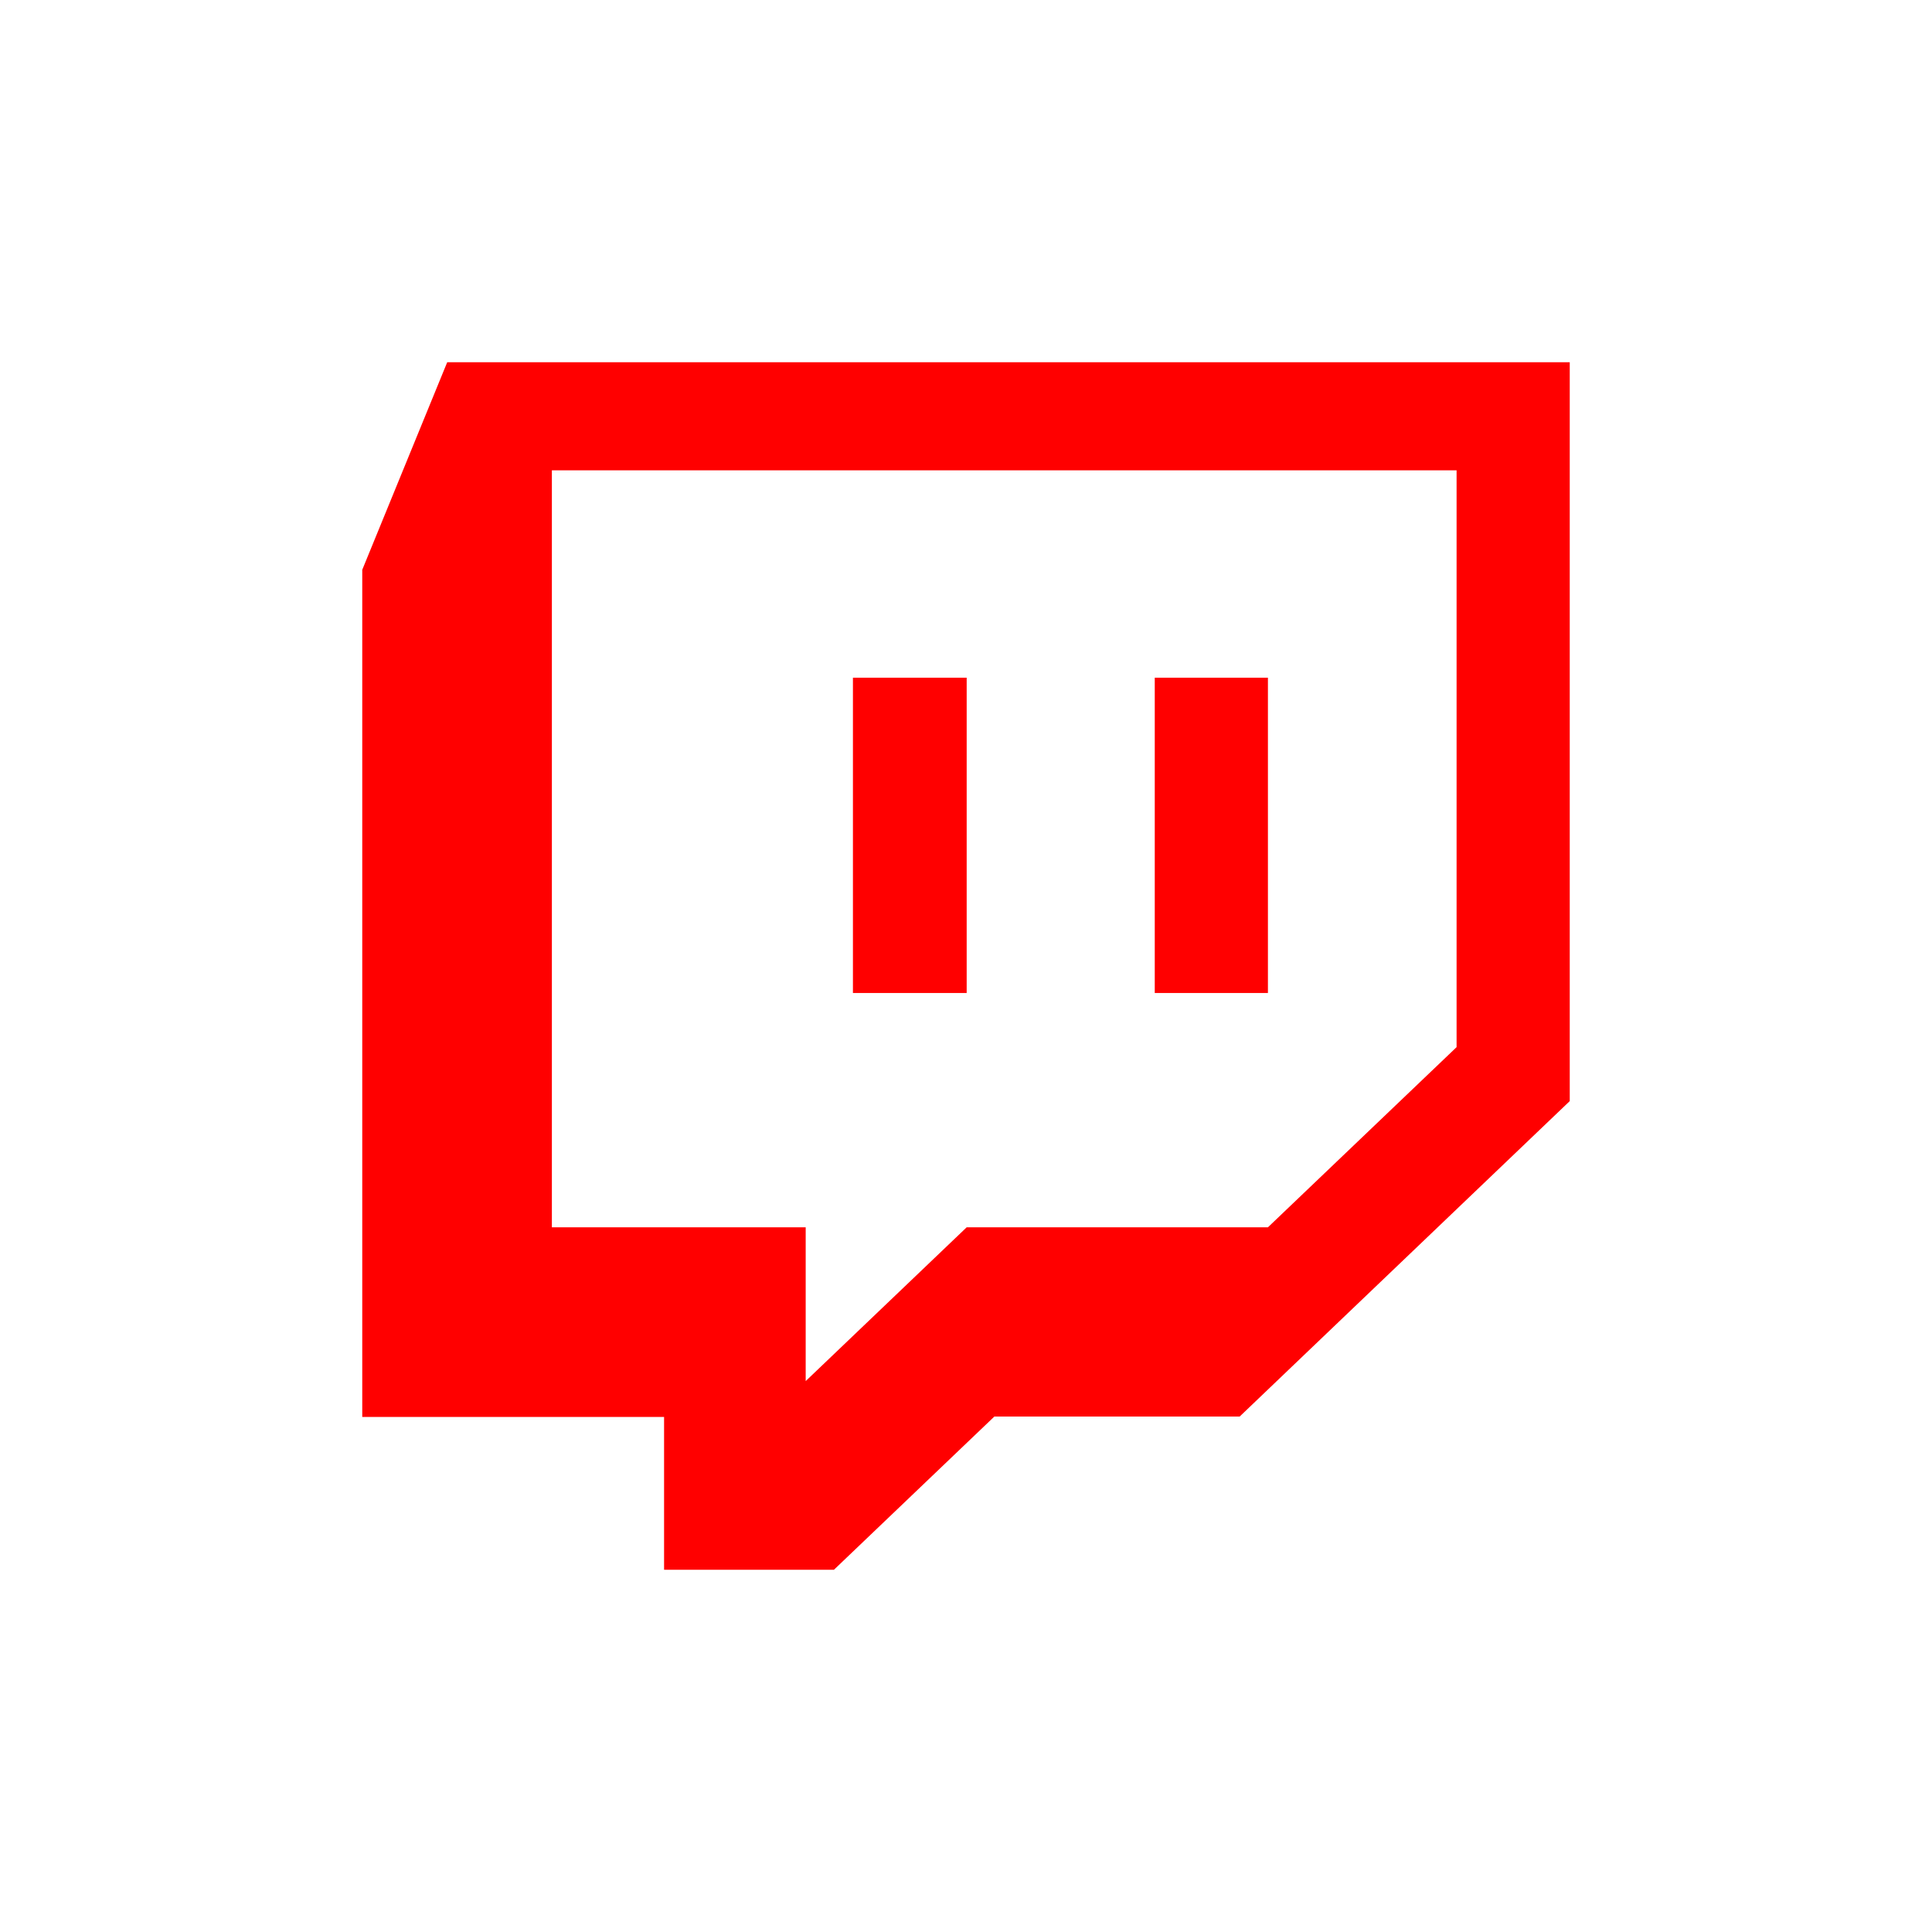
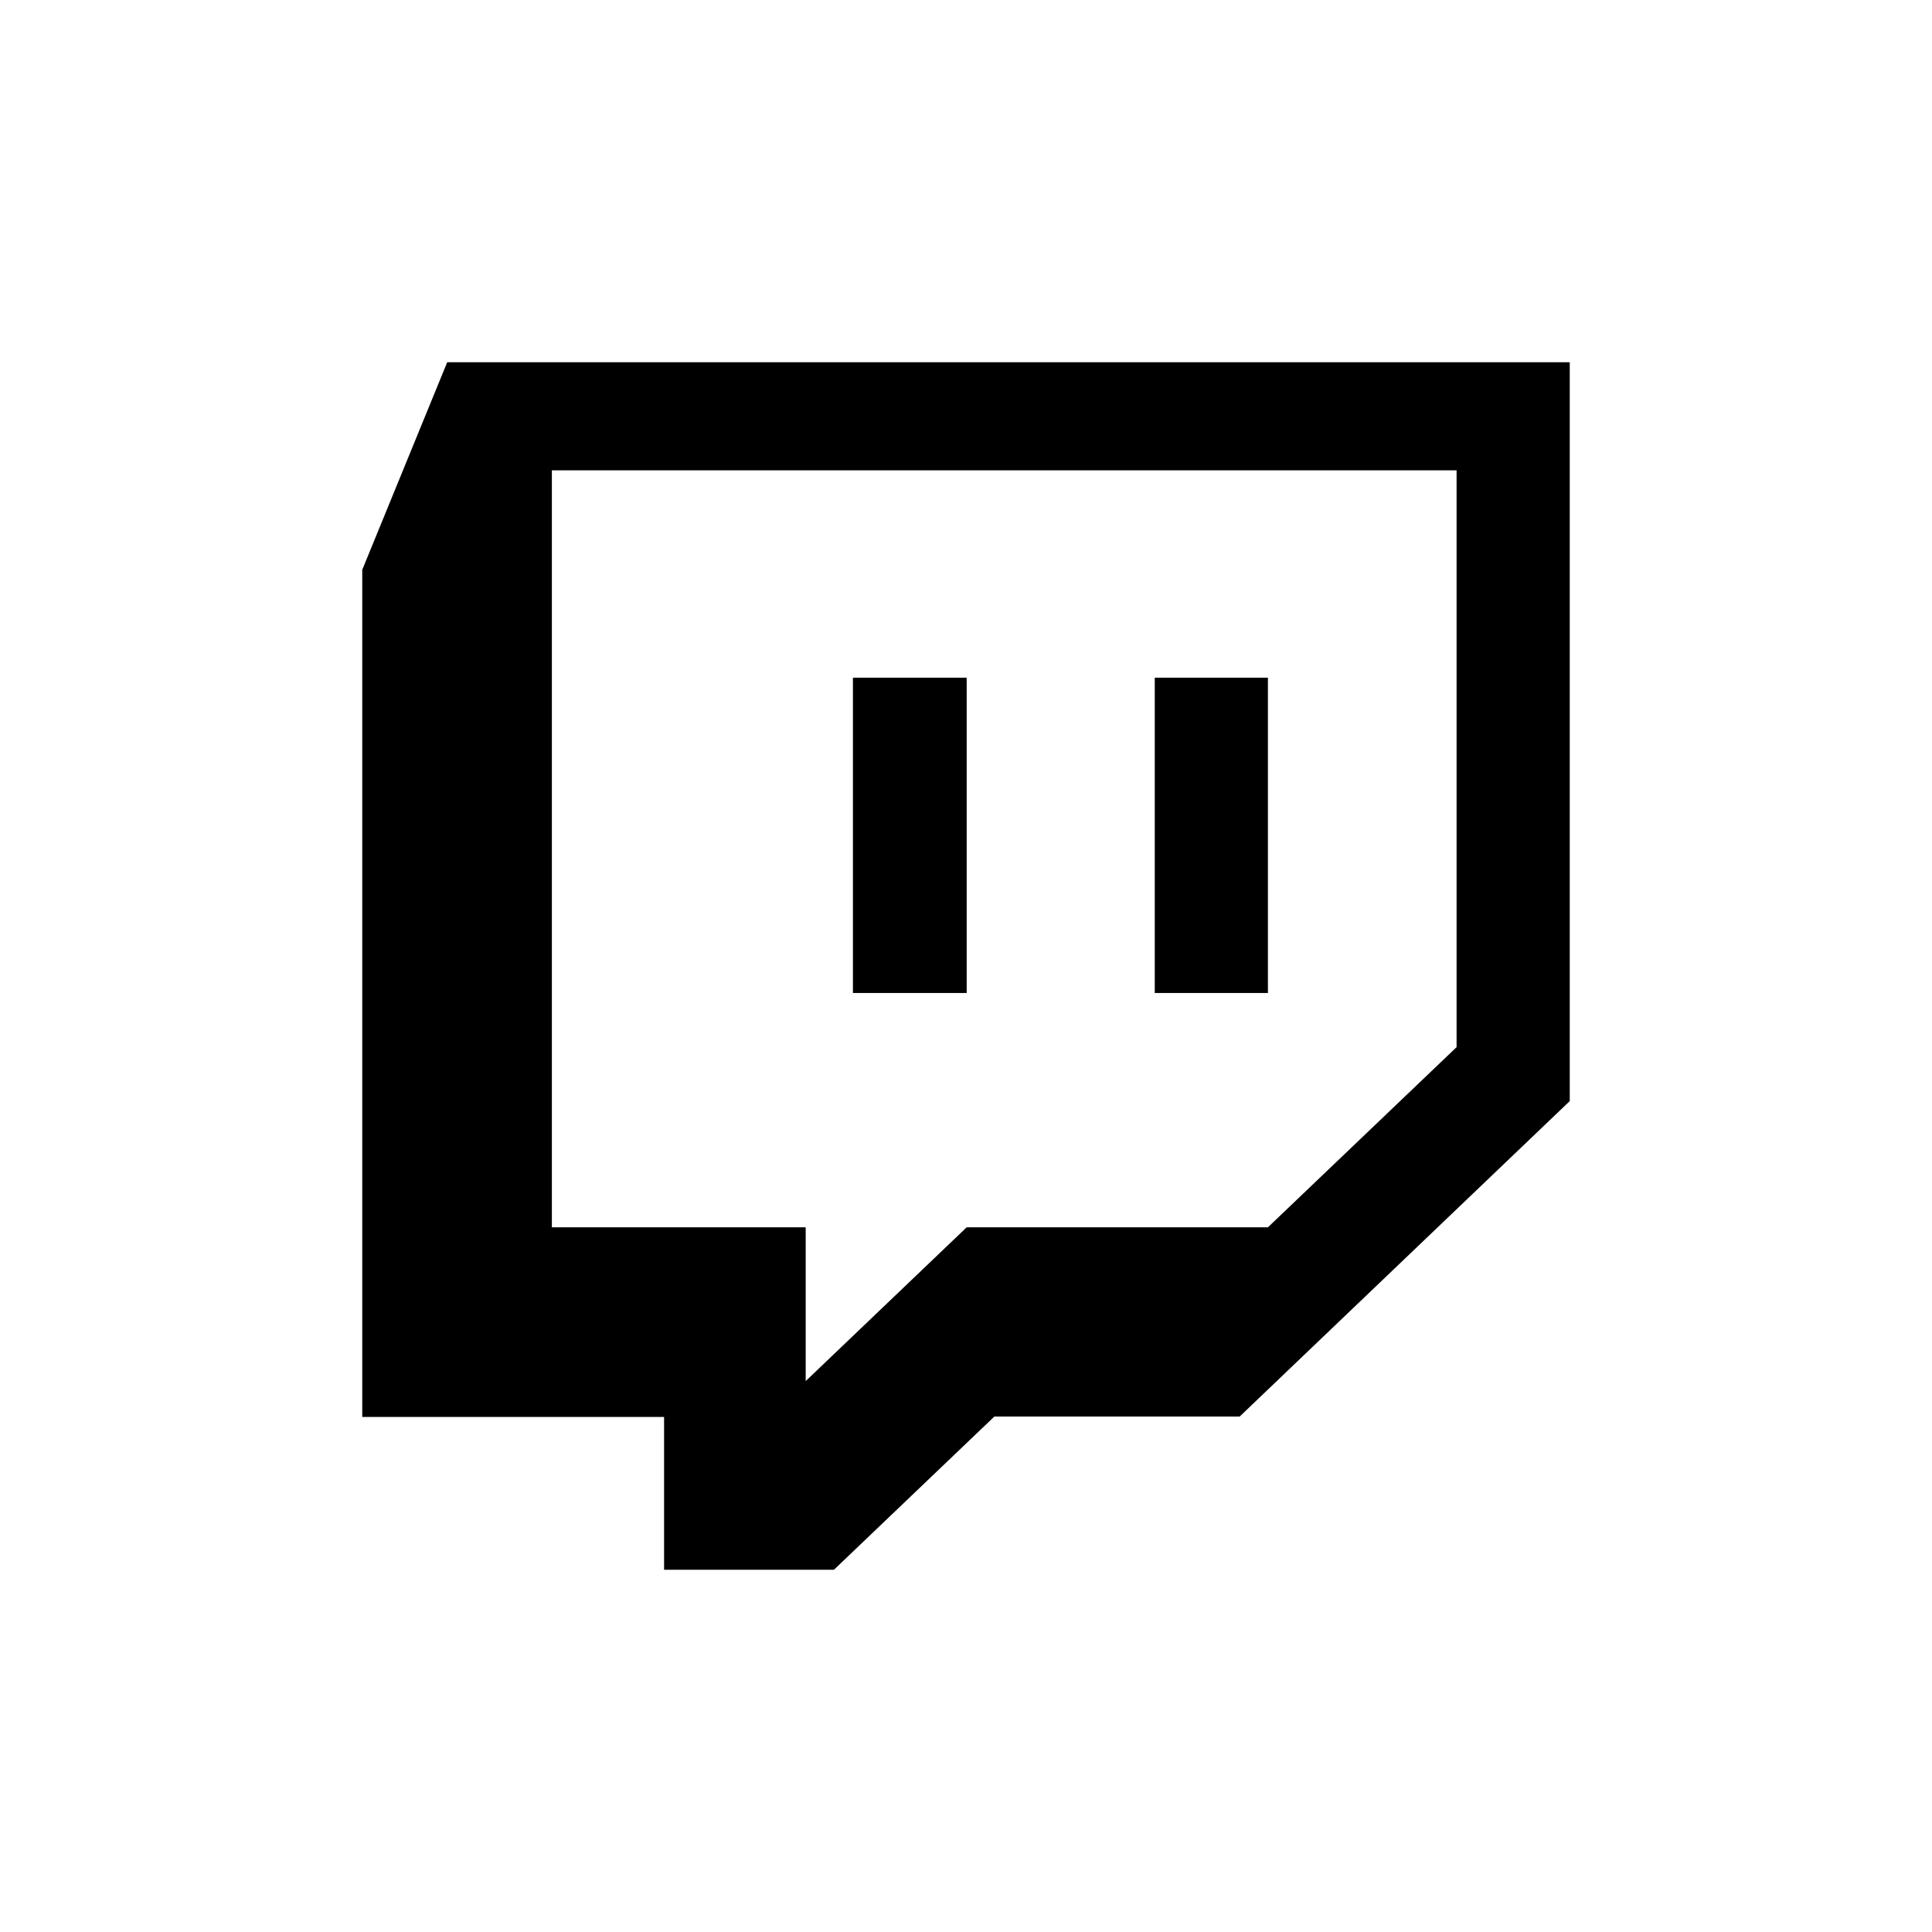
- <svg xmlns="http://www.w3.org/2000/svg" width="40" height="40" viewBox="0 0 40 40" fill="none">
-   <path fill-rule="evenodd" clip-rule="evenodd" d="M9.259 7.5L7.5 11.797V29.336H13.749V32.5H17.266L20.587 29.328H25.666L32.5 22.797V7.5H9.259ZM30.157 21.68L26.251 25.41H20.014L16.681 28.594V25.41H11.426V9.738H30.157V21.68ZM26.251 14.031V20.559H23.908V14.031H26.251ZM20.014 14.031V20.559H17.659V14.031H20.014Z" fill="#FF0000" />
+ <svg viewBox="0 0 40 40">
+   <path fill-rule="evenodd" clip-rule="evenodd" d="M9.259 7.5L7.5 11.797V29.336H13.749V32.5H17.266L20.587 29.328H25.666L32.5 22.797V7.5H9.259ZM30.157 21.68L26.251 25.41H20.014L16.681 28.594V25.41H11.426V9.738H30.157V21.68ZM26.251 14.031V20.559H23.908V14.031H26.251ZM20.014 14.031V20.559H17.659V14.031H20.014Z" fill="currentColor" />
</svg>
